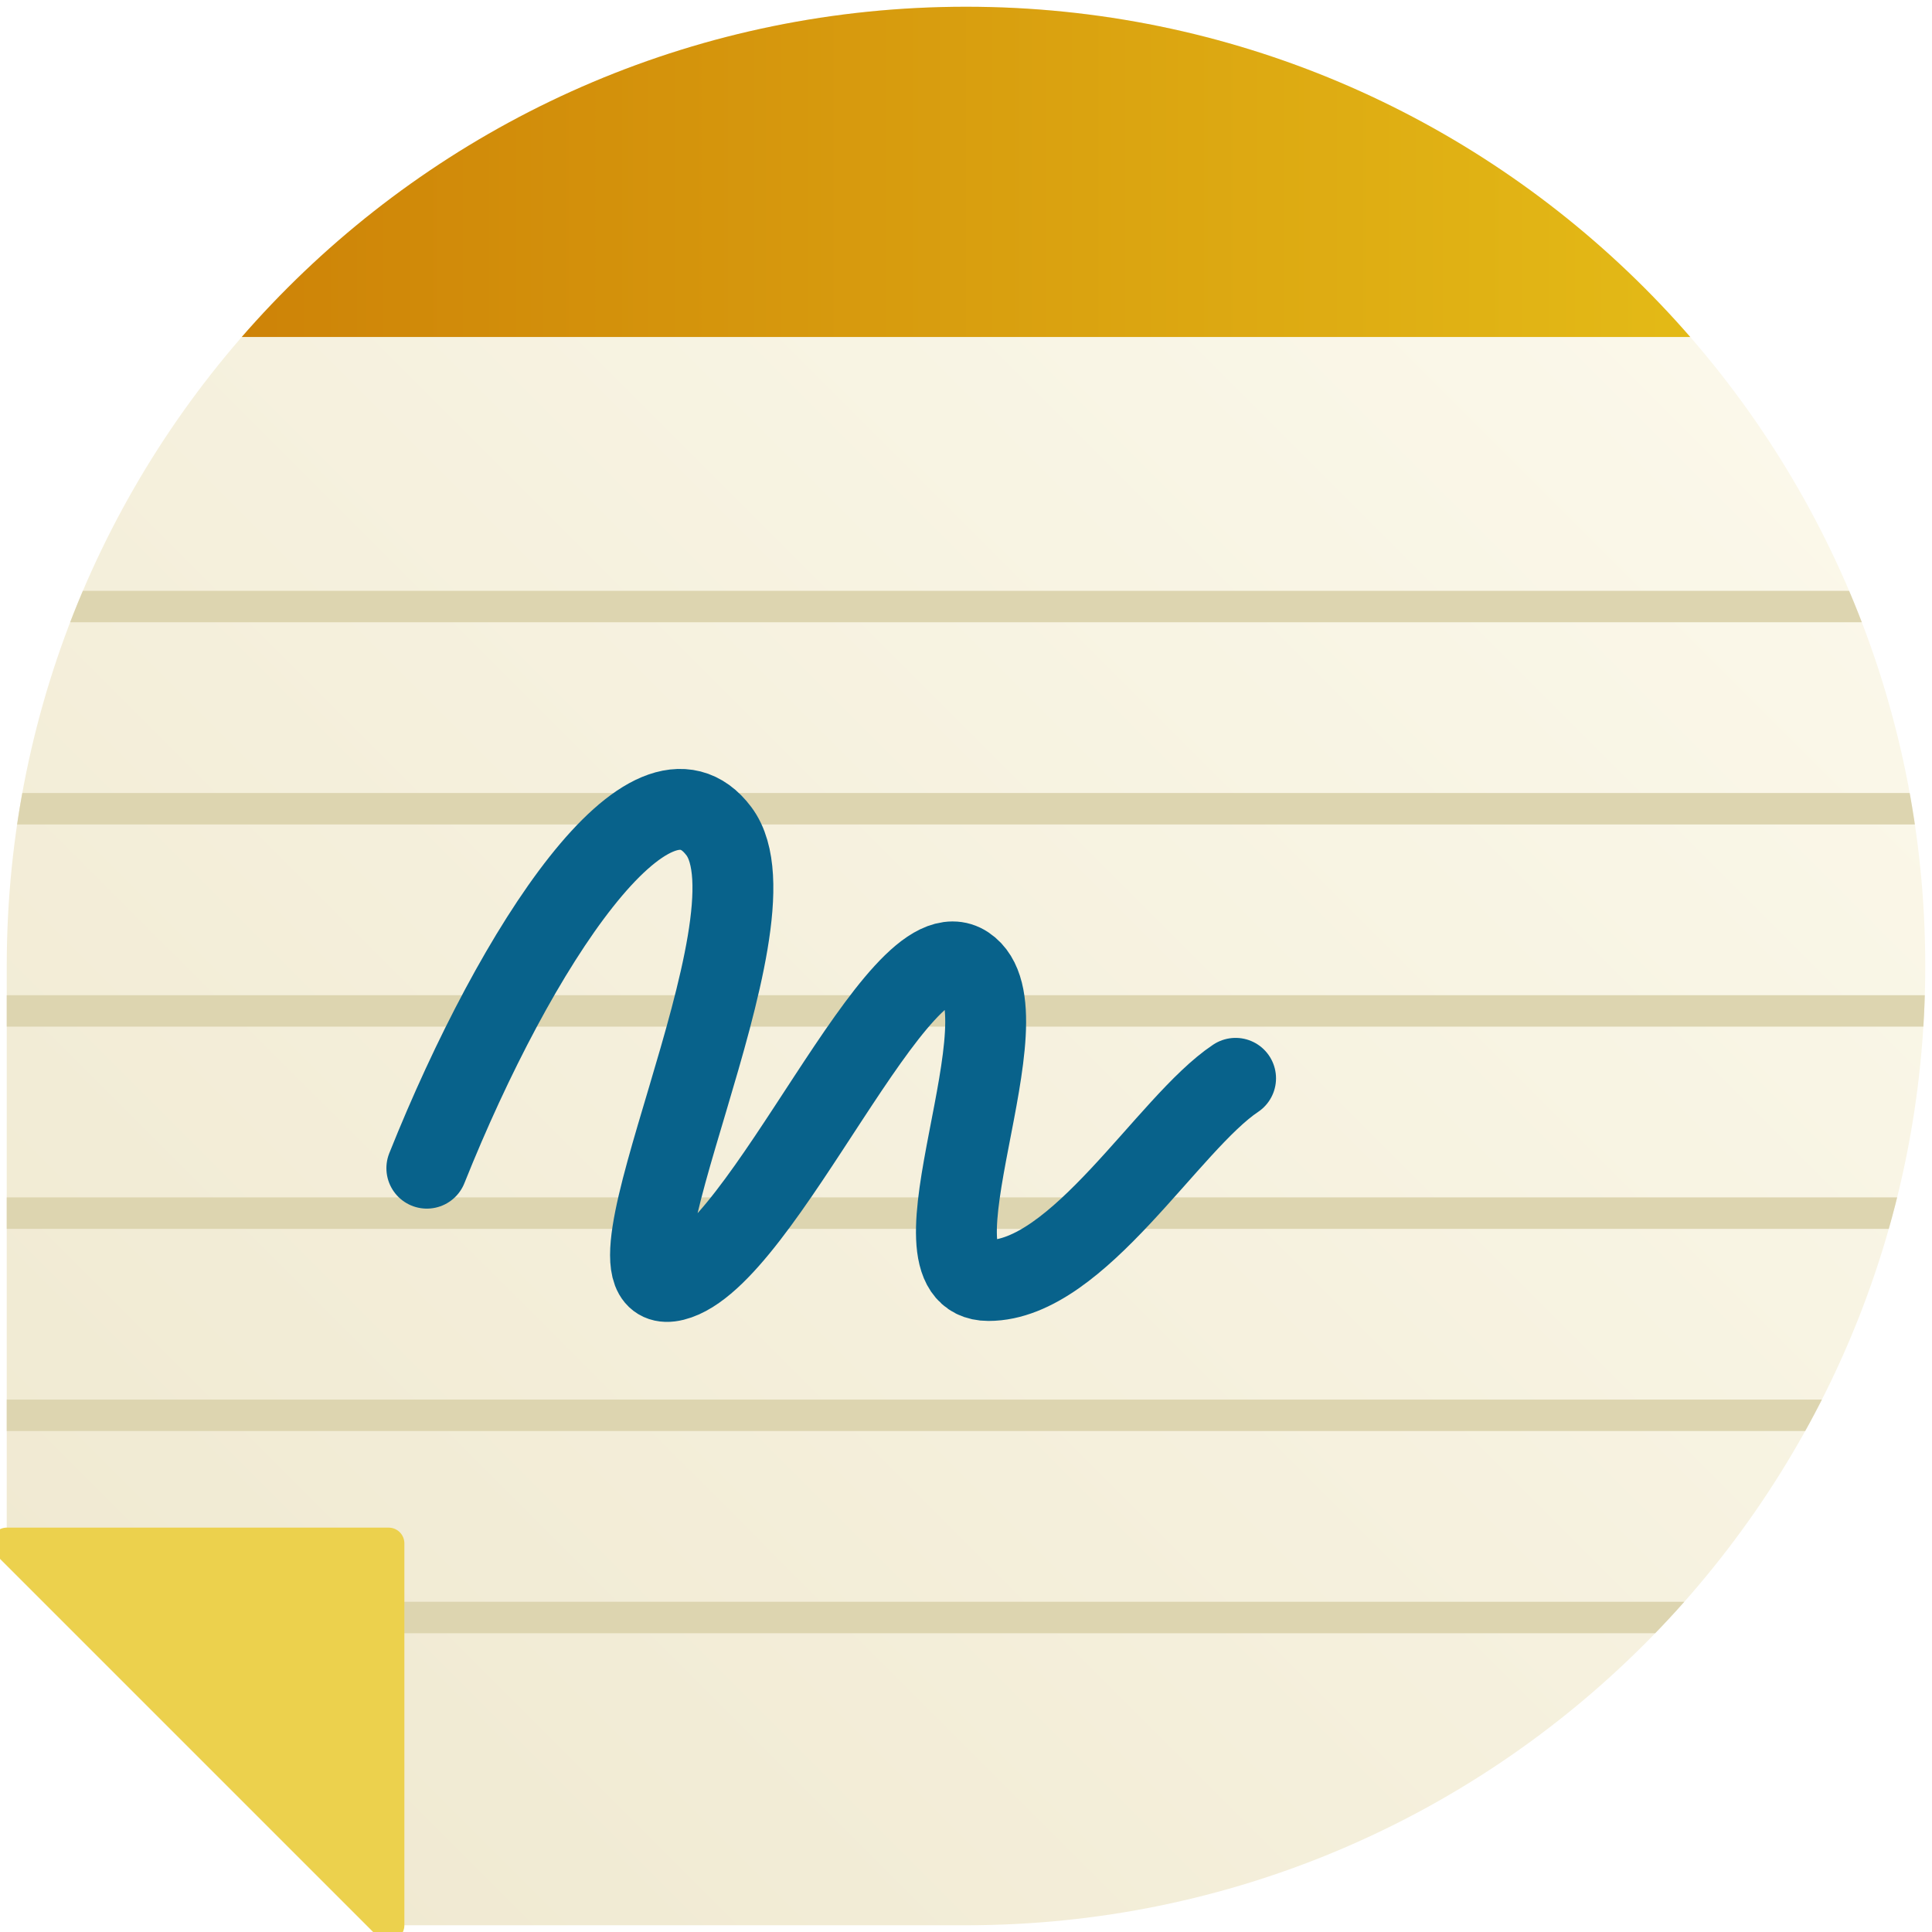
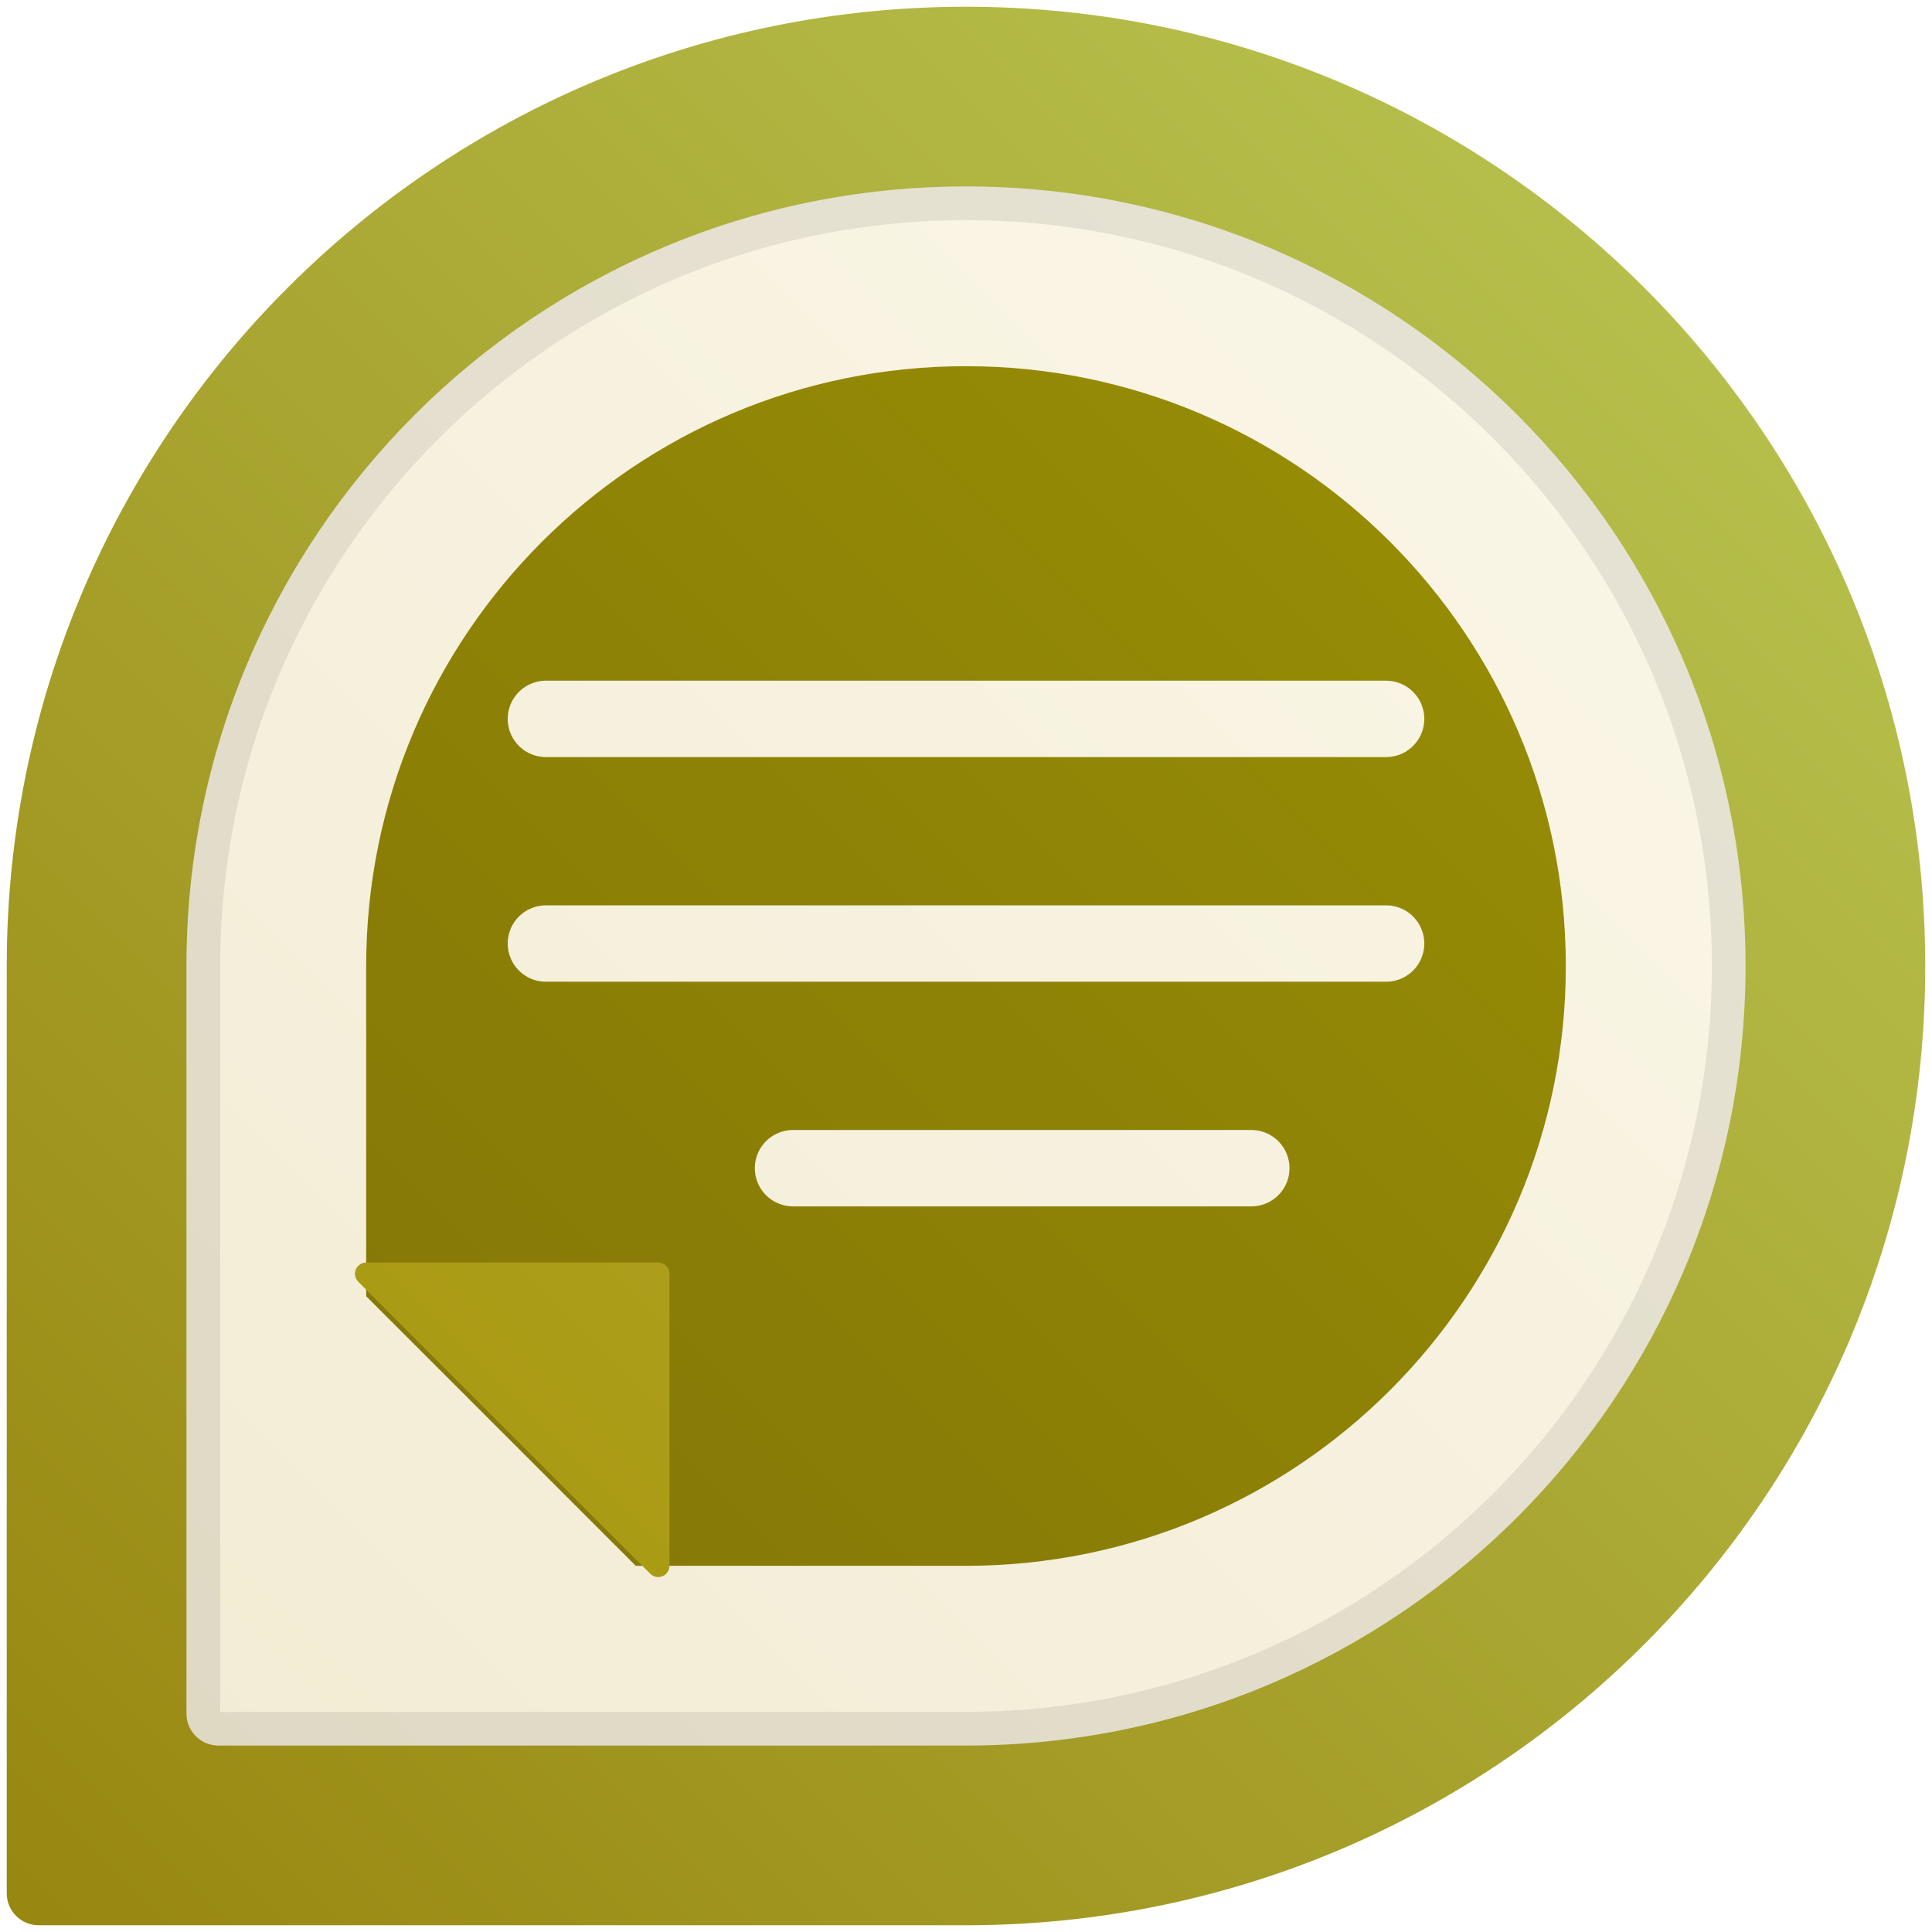
<svg xmlns="http://www.w3.org/2000/svg" width="86" height="86" viewBox="0 0 86 86">
  <defs>
-     <linearGradient id="gF" gradientUnits="userSpaceOnUse" x1="0.717" y1="85.283" x2="73.194" y2="12.806">
-       <stop offset="0" stop-color="#CA7A05" />
-       <stop offset="1" stop-color="#E7C319" />
+     <linearGradient id="gF" gradientUnits="userSpaceOnUse" x1="0.717" y1="85.283" x2="85.283" y2="0.717">
+       <stop offset="0" stop-color="#988710" />
+       <stop offset="1" stop-color="#BBC855" />
    </linearGradient>
-     <linearGradient id="gPaper" gradientUnits="userSpaceOnUse" x1="0.717" y1="85.283" x2="73.194" y2="12.806">
-       <stop offset="0" stop-color="#EFE8CF" />
-       <stop offset="1" stop-color="#FBF8EA" />
+     <linearGradient id="gD" gradientUnits="userSpaceOnUse" x1="0.717" y1="85.283" x2="85.283" y2="0.717">
+       <stop offset="0" stop-color="#7E6F08" />
+       <stop offset="1" stop-color="#9E9604" />
    </linearGradient>
-     <linearGradient id="gBand" gradientUnits="userSpaceOnUse" x1="0" y1="0" x2="86" y2="0">
-       <stop offset="0" stop-color="#CA7A05" />
-       <stop offset="1" stop-color="#E7C319" />
+     <linearGradient id="gE" gradientUnits="userSpaceOnUse" x1="0.717" y1="85.283" x2="85.283" y2="0.717">
+       <stop offset="0" stop-color="#655902" />
+       <stop offset="1" stop-color="#817B06" />
    </linearGradient>
+     <linearGradient id="gL" gradientUnits="userSpaceOnUse" x1="0.717" y1="85.283" x2="85.283" y2="0.717">
+       <stop offset="0" stop-color="#A39001" />
+       <stop offset="1" stop-color="#BFB94C" />
+     </linearGradient>
+     <linearGradient id="gT" gradientUnits="userSpaceOnUse" x1="0.717" y1="85.283" x2="85.283" y2="0.717">
+       <stop offset="0" stop-color="#CBC07B" />
+       <stop offset="1" stop-color="#DDDBA6" />
+     </linearGradient>
+     <linearGradient id="gC" gradientUnits="userSpaceOnUse" x1="0.717" y1="85.283" x2="85.283" y2="0.717">
+       <stop offset="0" stop-color="#F1EBD3" />
+       <stop offset="1" stop-color="#FCF8EA" />
+     </linearGradient>
+     <radialGradient id="gR" gradientUnits="userSpaceOnUse" cx="40" cy="40" r="24">
+       <stop offset="0" stop-color="#BFB94C" />
+       <stop offset="1" stop-color="#7E6F08" />
+     </radialGradient>
  </defs>
-   <path d="M43.000,0.300 H43.000 A42.700,42.700 0 0 1 85.700,43.000 V43.000 A42.700,42.700 0 0 1 43.000,85.700 H17.3L0.3 68.7 V43.000 A42.700,42.700 0 0 1 43.000,0.300 Z" fill="url(#gPaper)" />
-   <clipPath id="c1">
-     <path d="M43.000,0.300 H43.000 A42.700,42.700 0 0 1 85.700,43.000 V43.000 A42.700,42.700 0 0 1 43.000,85.700 H17.3L0.3 68.7 V43.000 A42.700,42.700 0 0 1 43.000,0.300 Z" />
+   <path d="M43.000,0.300 H43.000 A42.700,42.700 0 0 1 85.700,43.000 V43.000 A42.700,42.700 0 0 1 43.000,85.700 H1.723 A1.423,1.423 0 0 1 0.300,84.277 V43.000 A42.700,42.700 0 0 1 43.000,0.300 Z" fill="url(#gF)" />
+   <path d="M43.000,8.300 H43.000 A34.700,34.700 0 0 1 77.700,43.000 V43.000 A34.700,34.700 0 0 1 43.000,77.700 H9.723 A1.423,1.423 0 0 1 8.300,76.277 V43.000 A34.700,34.700 0 0 1 43.000,8.300 Z" fill="url(#gC)" />
+   <clipPath id="face">
+     <path d="M43.000,8.300 H43.000 A34.700,34.700 0 0 1 77.700,43.000 V43.000 A34.700,34.700 0 0 1 43.000,77.700 H9.723 A1.423,1.423 0 0 1 8.300,76.277 V43.000 A34.700,34.700 0 0 1 43.000,8.300 Z" />
  </clipPath>
-   <g clip-path="url(#c1)">
-     <path d="M0.0 0H86.0A0.0 0.0 0 0 1 86.0 0.0V15.0A0.0 0.0 0 0 1 86.0 15H0.0A0.0 0.0 0 0 1 0 15.0V0.0A0.0 0.0 0 0 1 0.0 0Z" fill="url(#gBand)" />
-     <path d="M0 27H86.0" fill="none" stroke="#DDD5B0" stroke-width="1.4" stroke-linecap="butt" stroke-linejoin="round" />
-     <path d="M0 36H86.0" fill="none" stroke="#DDD5B0" stroke-width="1.4" stroke-linecap="butt" stroke-linejoin="round" />
-     <path d="M0 45H86.0" fill="none" stroke="#DDD5B0" stroke-width="1.4" stroke-linecap="butt" stroke-linejoin="round" />
-     <path d="M0 54H86.0" fill="none" stroke="#DDD5B0" stroke-width="1.4" stroke-linecap="butt" stroke-linejoin="round" />
-     <path d="M0 63H86.0" fill="none" stroke="#DDD5B0" stroke-width="1.4" stroke-linecap="butt" stroke-linejoin="round" />
-     <path d="M0 72H86.0" fill="none" stroke="#DDD5B0" stroke-width="1.4" stroke-linecap="butt" stroke-linejoin="round" />
-     <path d="M19 52c4-10 10-19 13-15s-6 21-2 20 10-16 13-14-3 14 1 14 8-7 11-9" fill="none" stroke="#08628B" stroke-width="3.6" stroke-linecap="round" stroke-linejoin="round" />
-   </g>
-   <path d="M0.3 68.7L17.3 85.7V68.7Z" fill="#ECD14D" stroke="#ECD14D" stroke-width="1.4" stroke-linejoin="round" />
+   <path d="M43.000,8.300 H43.000 A34.700,34.700 0 0 1 77.700,43.000 V43.000 A34.700,34.700 0 0 1 43.000,77.700 H9.723 A1.423,1.423 0 0 1 8.300,76.277 V43.000 A34.700,34.700 0 0 1 43.000,8.300 Z" fill="none" stroke="#000000" stroke-opacity="0.08" stroke-width="3" clip-path="url(#face)" />
+   <path d="M43.000,16.300 H43.000 A26.700,26.700 0 0 1 69.700,43.000 V43.000 A26.700,26.700 0 0 1 43.000,69.700 H17.723 A1.423,1.423 0 0 1 16.300,68.277 V43.000 A26.700,26.700 0 0 1 43.000,16.300 Z" fill="url(#gD)" />
+   <path d="M15.3 56.7V70.7H29.3Z" fill="url(#gC)" />
+   <path d="M16.3 56.7L29.3 69.7V56.7Z" fill="url(#gL)" stroke="url(#gL)" stroke-width="1" stroke-linejoin="round" />
+   <path d="M24.3 32H61.7M24.3 42H61.7M35.3 52H55.7" fill="none" stroke="url(#gC)" stroke-width="3.4" stroke-linecap="round" stroke-linejoin="round" />
</svg>
